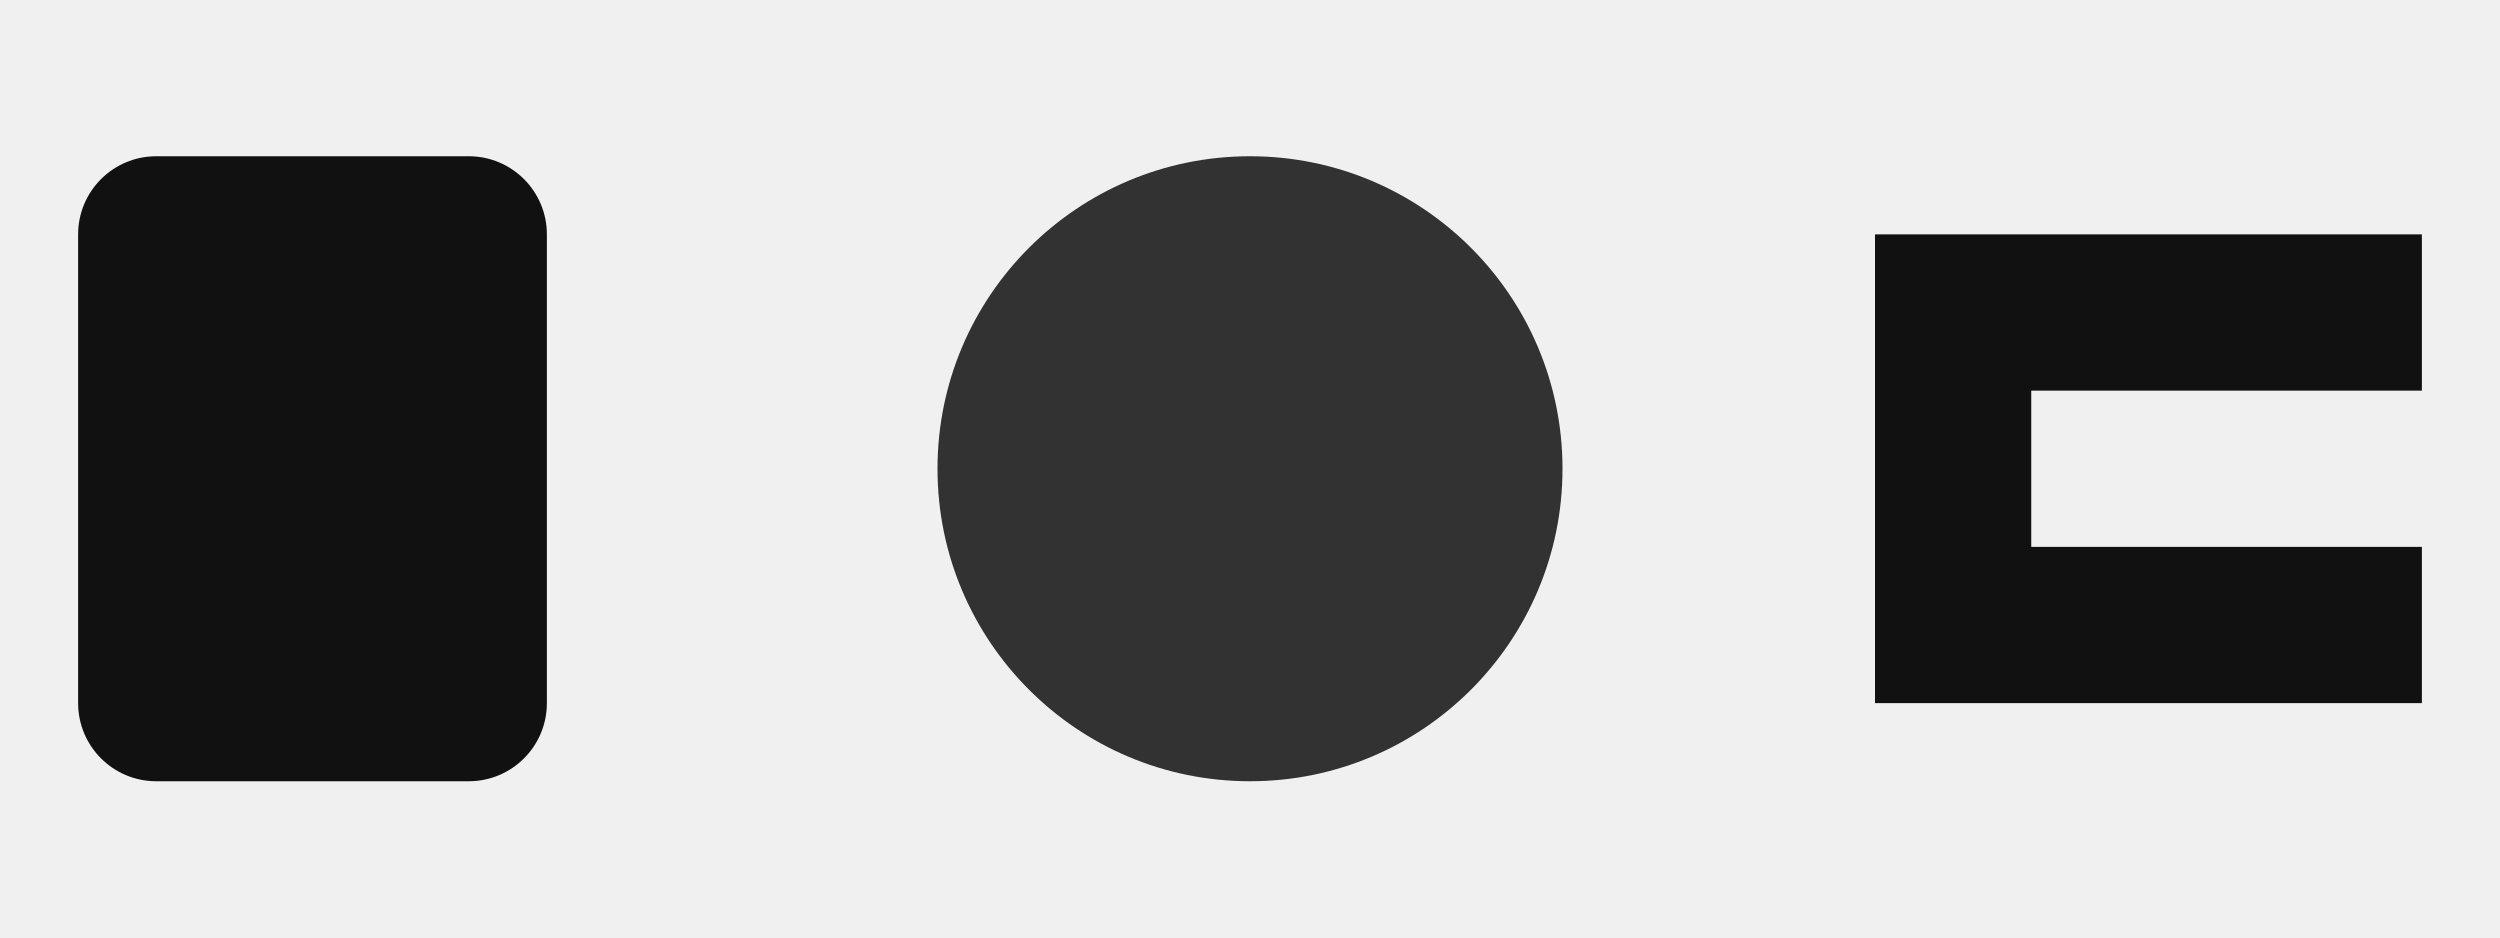
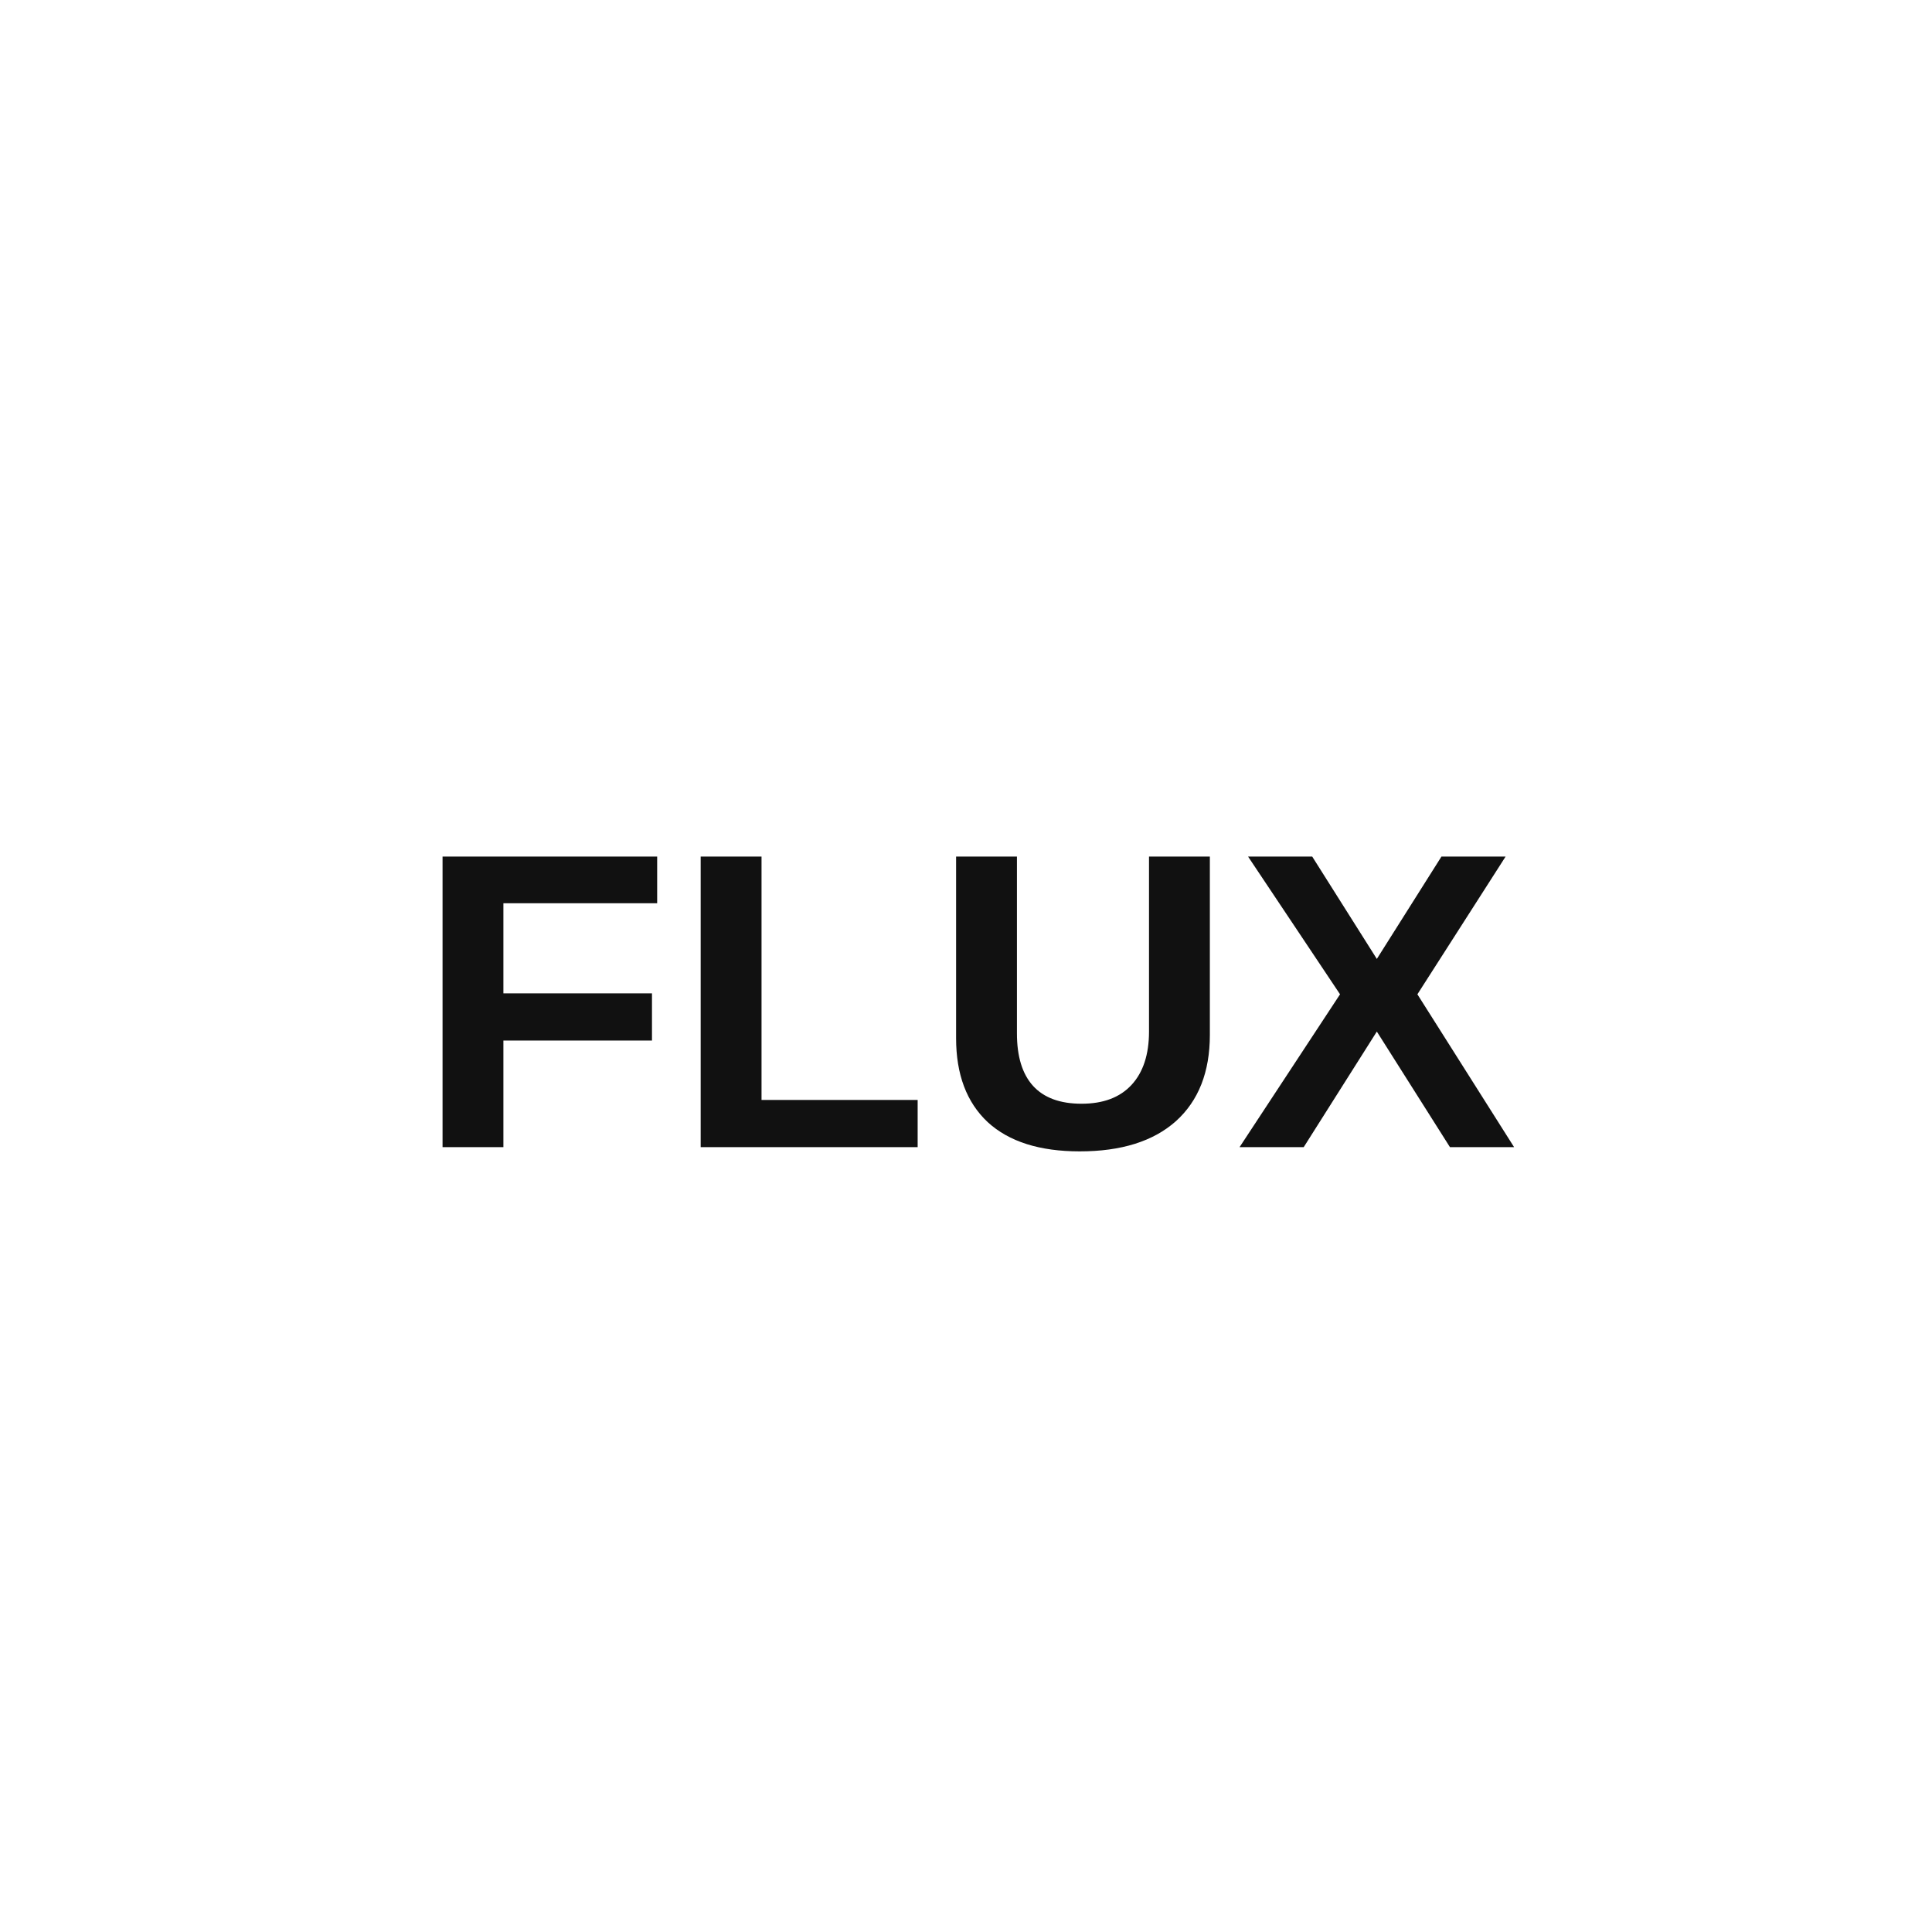
- <svg xmlns="http://www.w3.org/2000/svg" viewBox="0 0 64 24" role="img" aria-hidden="true">
-   <rect x="2" y="4" width="12" height="16" rx="2" fill="#111" />
-   <circle cx="32" cy="12" r="8" fill="#111" opacity="0.85" />
-   <path d="M48 6 h14 v4 h-10 v4 h10 v4 H48z" fill="#111" />
+ <svg xmlns="http://www.w3.org/2000/svg" viewBox="0 0 64 64" role="img">
+   <rect width="64" height="64" fill="#fff" />
+   <text x="32" y="38" text-anchor="middle" font-family="Arial,sans-serif" font-size="14" font-weight="700" fill="#111">FLUX</text>
</svg>
